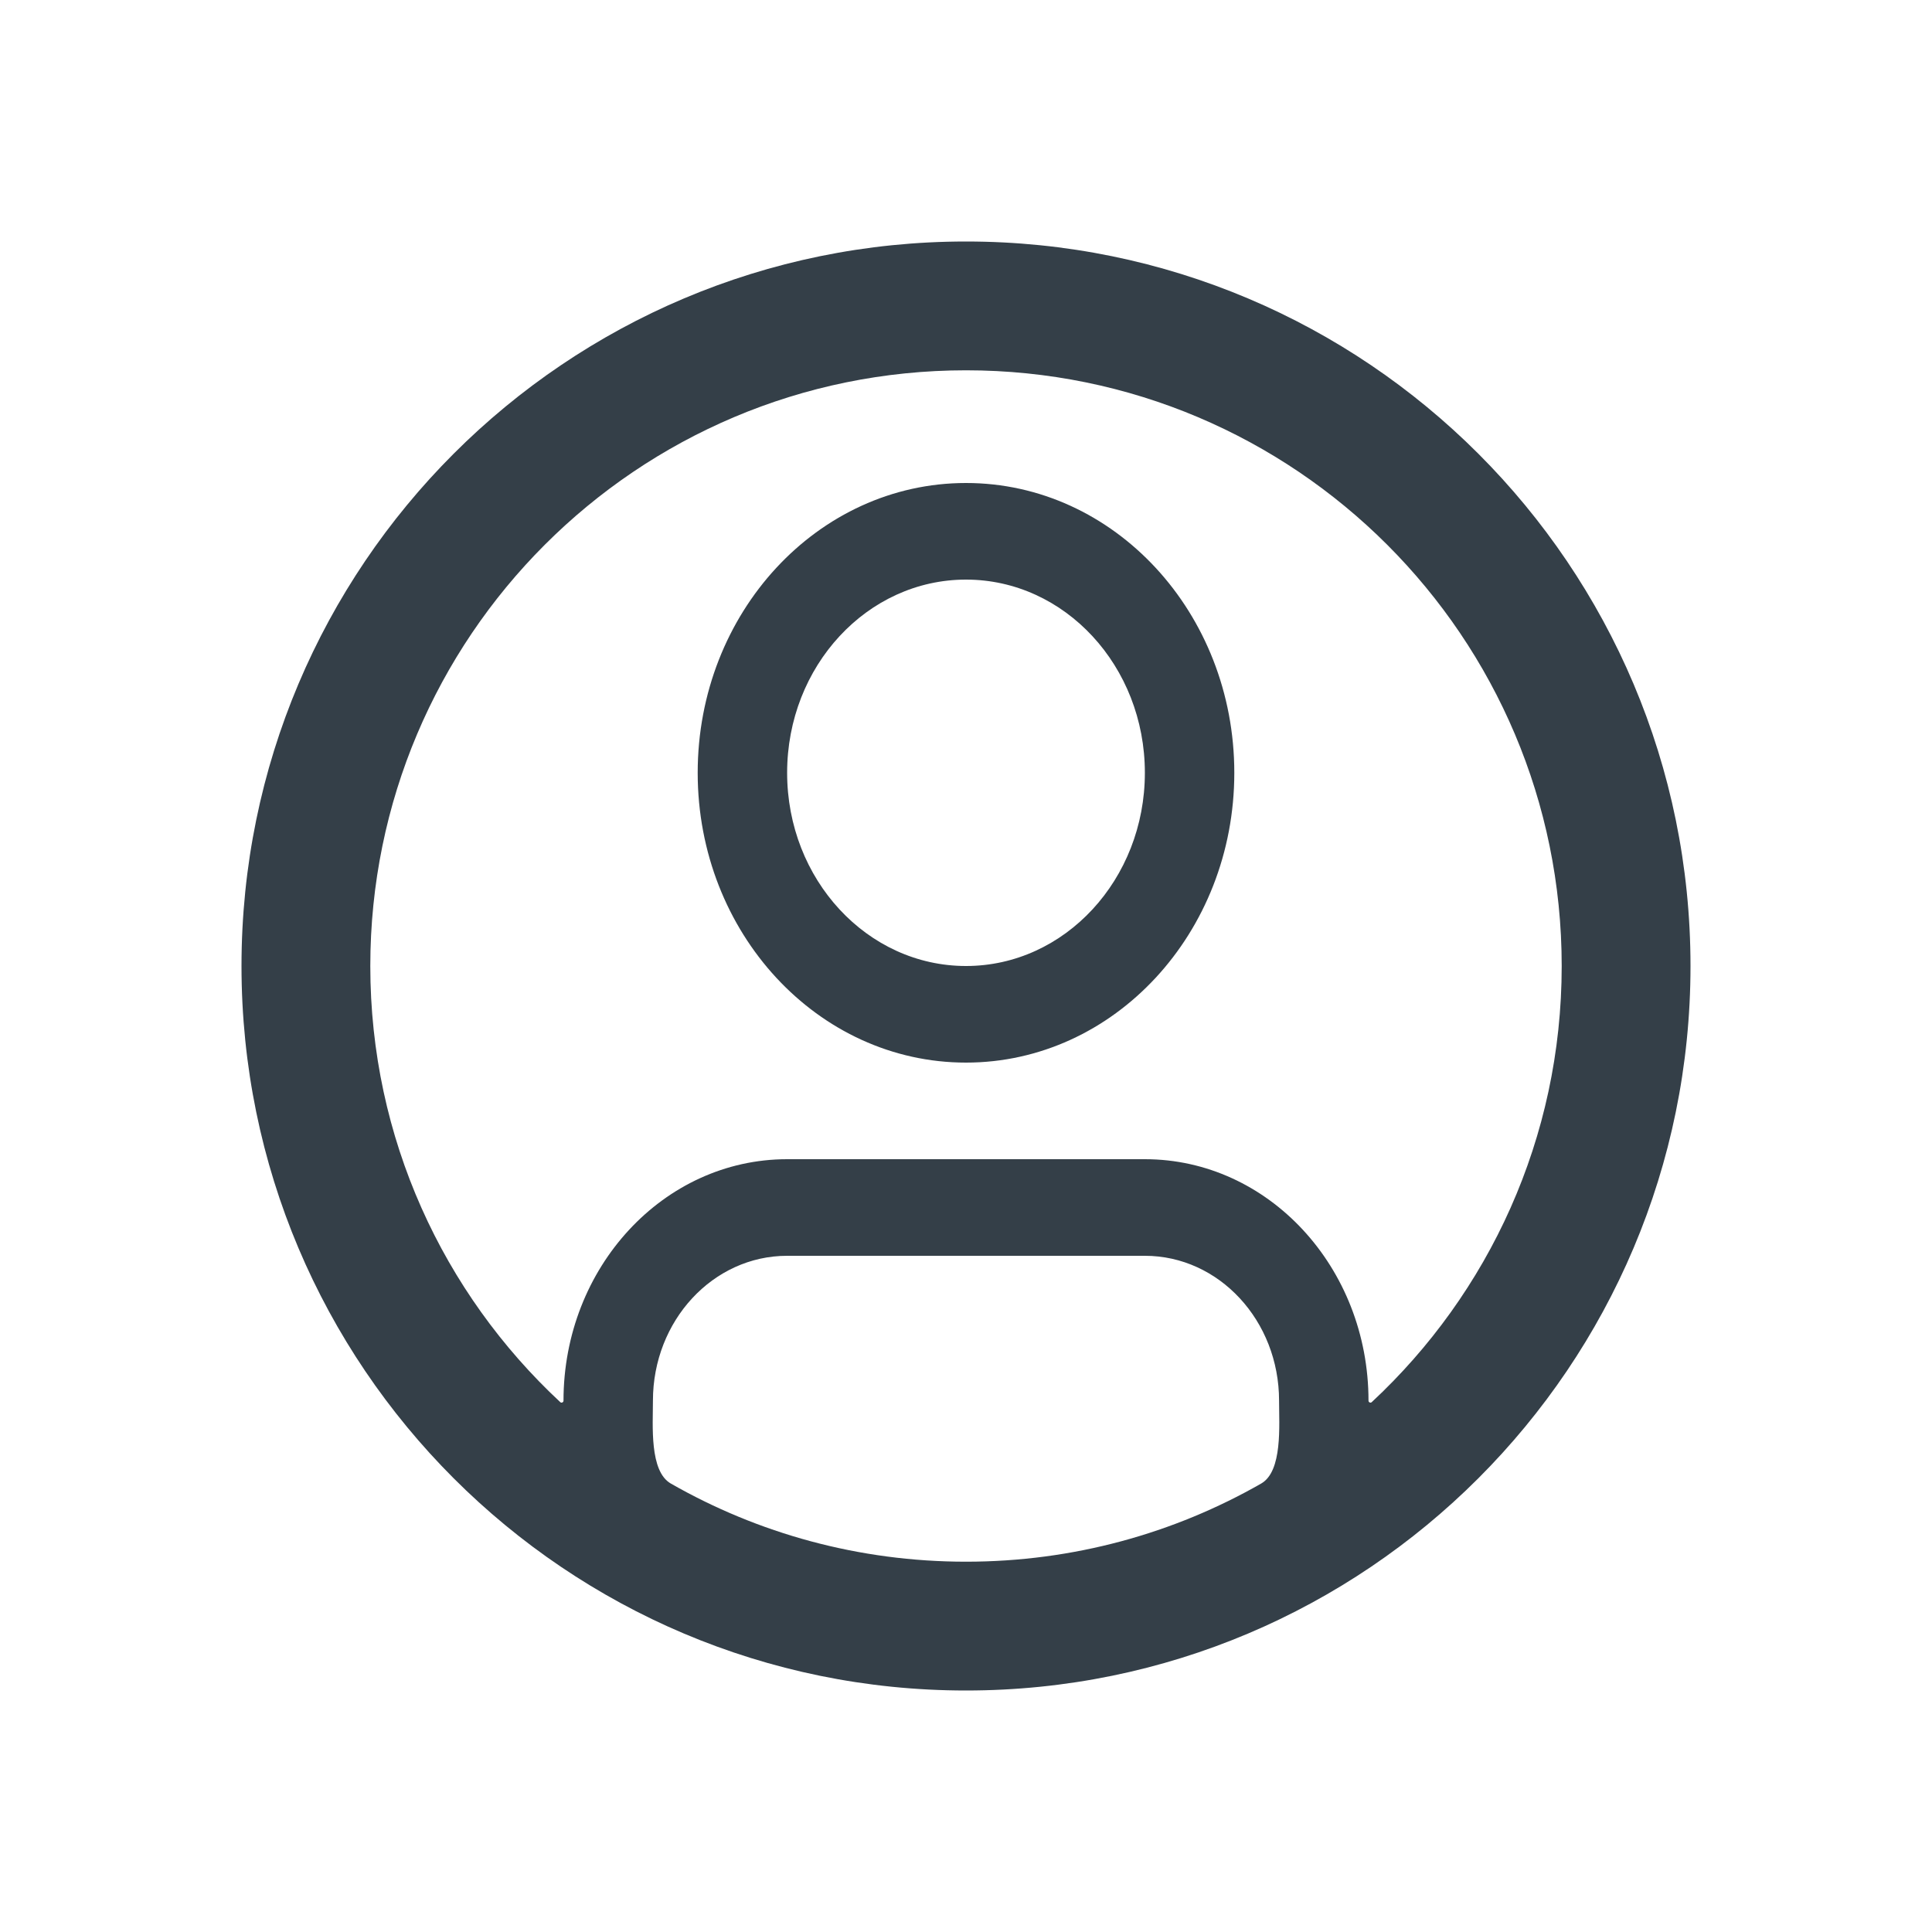
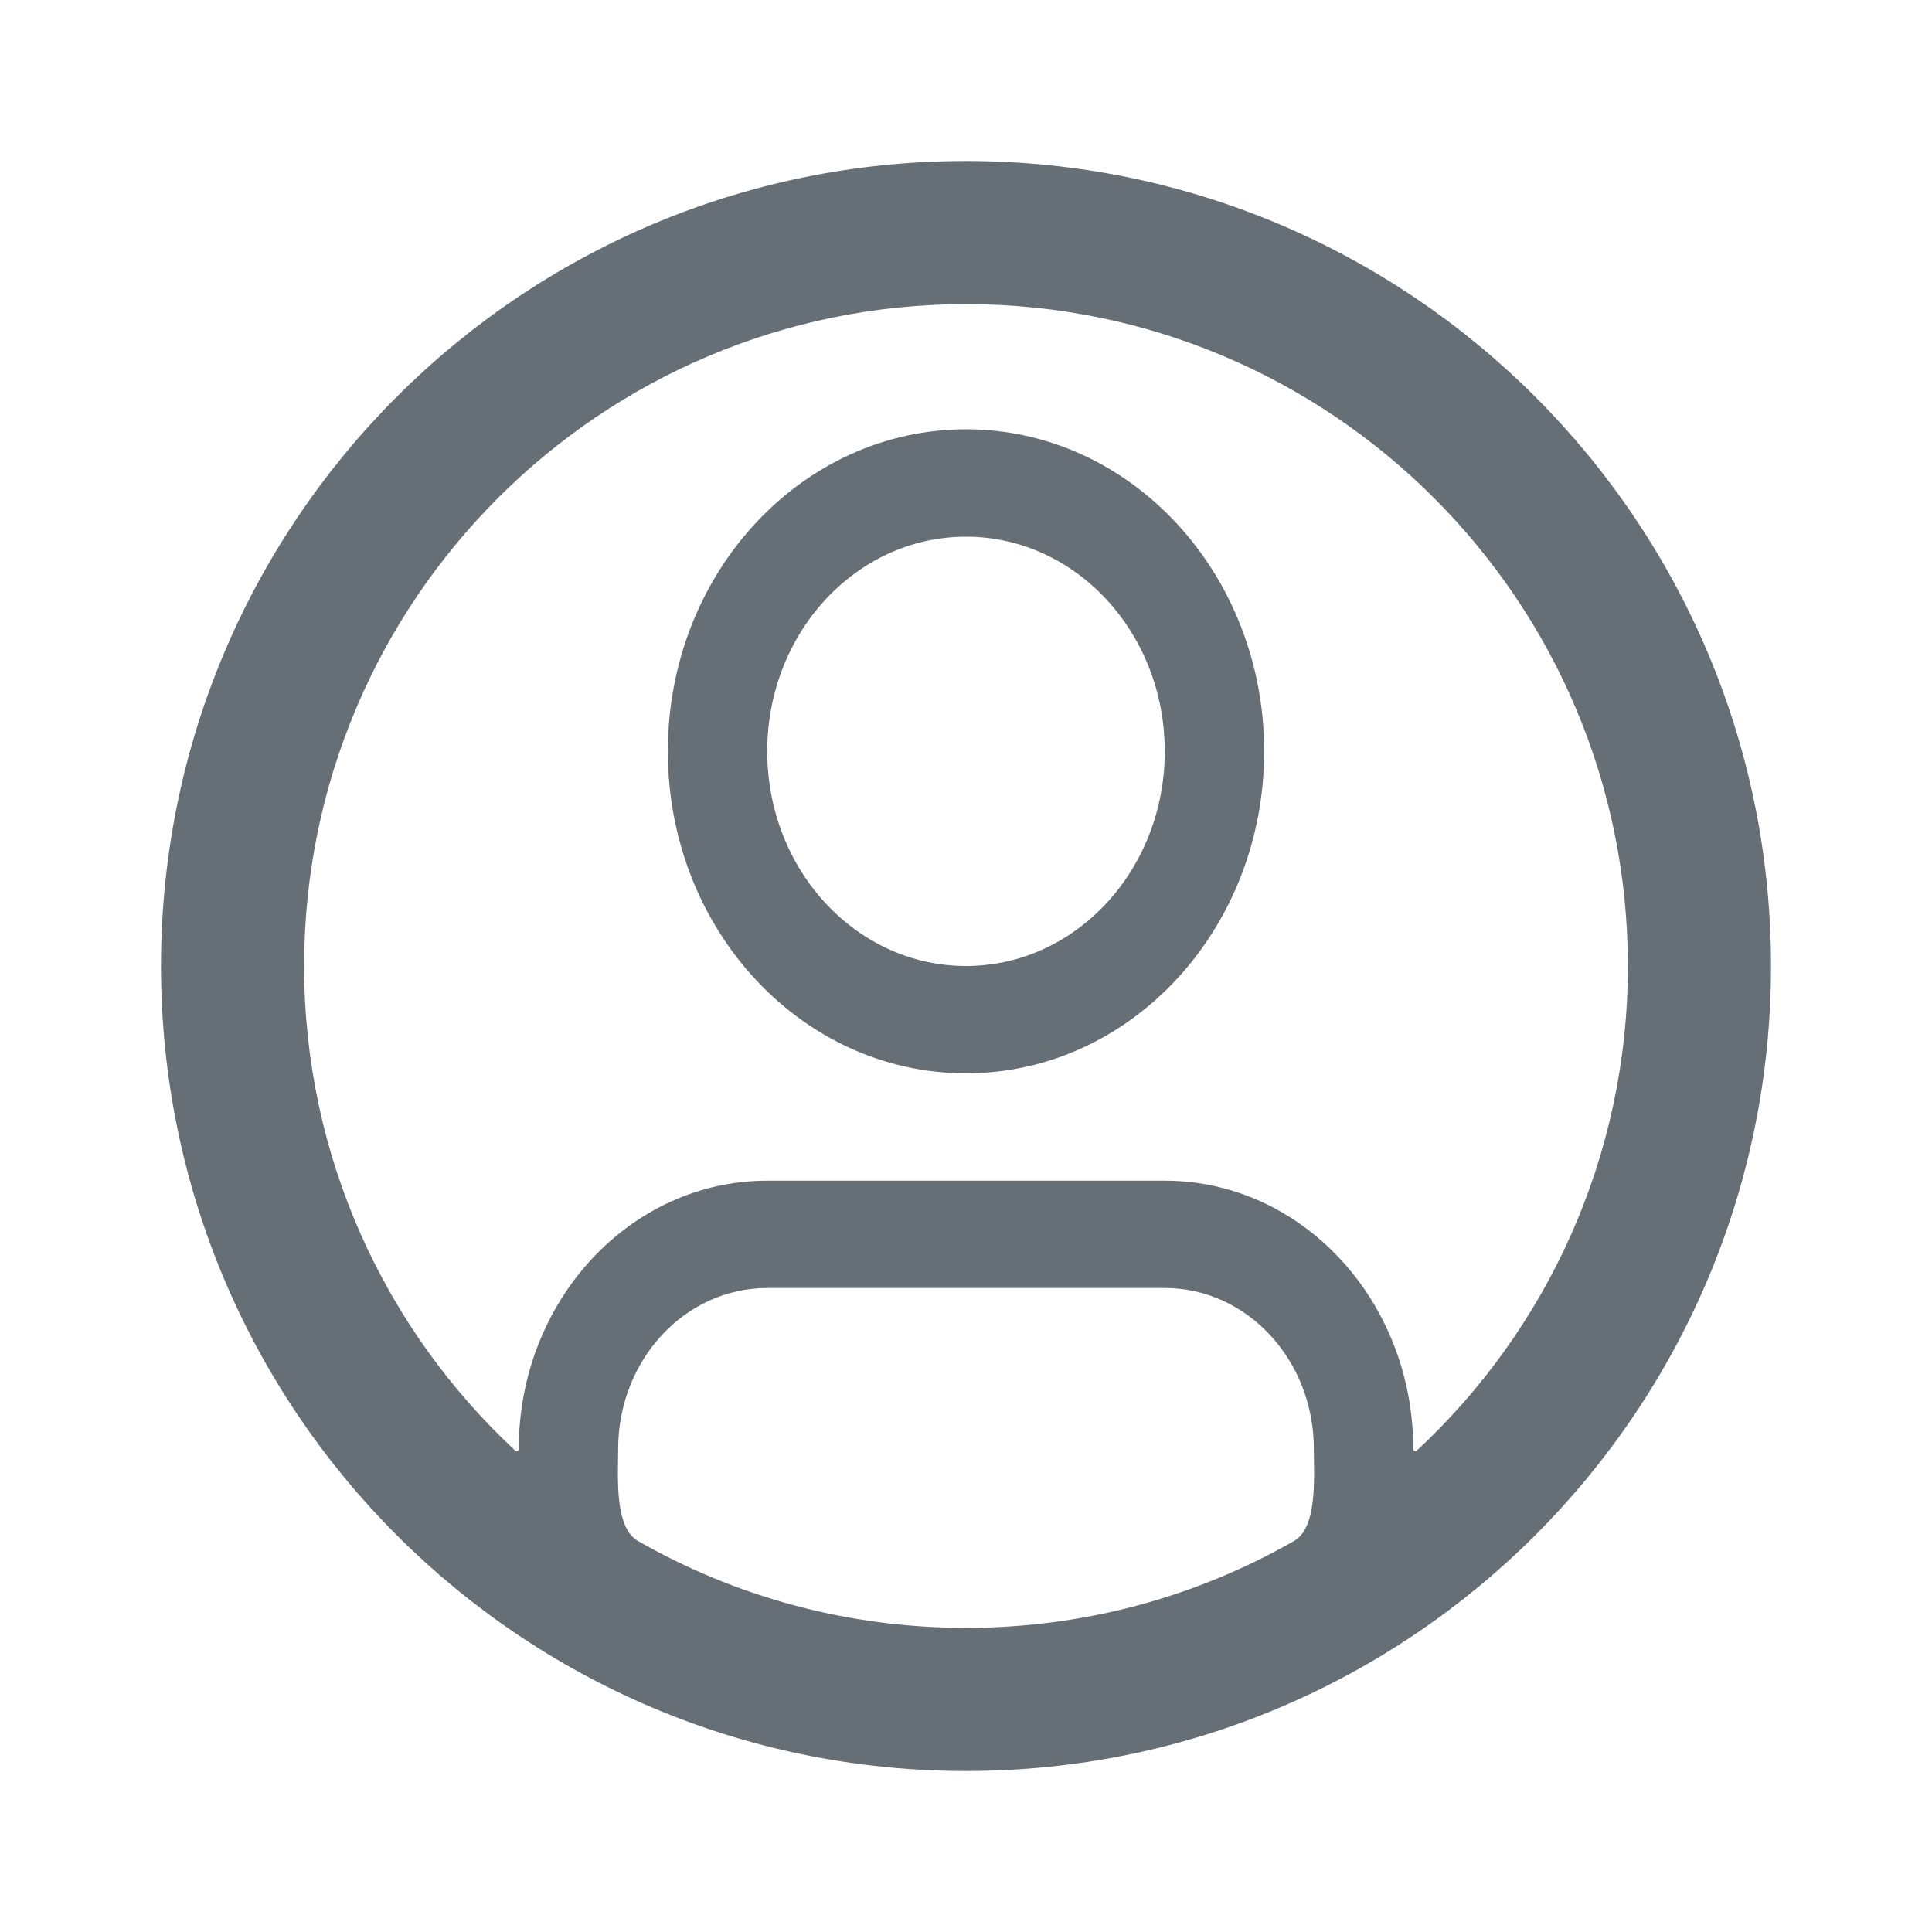
<svg xmlns="http://www.w3.org/2000/svg" width="24" height="24" viewBox="0 0 24 24" fill="none">
-   <path fill-rule="evenodd" clip-rule="evenodd" d="M12 21C16.971 21 21 16.971 21 12C21 7.029 16.971 3 12 3C7.029 3 3 7.029 3 12C3 16.971 7.029 21 12 21ZM7 17.4C7 17.42 6.975 17.432 6.96 17.418C5.508 16.067 4.6 14.14 4.6 12C4.6 7.913 7.913 4.6 12 4.6C16.087 4.6 19.4 7.913 19.4 12C19.4 14.14 18.492 16.067 17.04 17.418C17.025 17.432 17 17.42 17 17.4C17 15.743 15.756 14.4 14.222 14.4H9.778C8.244 14.4 7 15.743 7 17.4ZM8.111 17.4C8.111 17.707 8.066 18.276 8.333 18.429C9.414 19.047 10.666 19.4 12 19.4C13.334 19.4 14.586 19.047 15.667 18.429C15.934 18.276 15.889 17.707 15.889 17.4C15.889 16.406 15.143 15.6 14.222 15.6H9.778C8.857 15.6 8.111 16.406 8.111 17.4ZM9.778 9.6C9.778 8.275 10.773 7.2 12 7.2C13.227 7.2 14.222 8.275 14.222 9.6C14.222 10.925 13.227 12 12 12C10.773 12 9.778 10.925 9.778 9.6ZM12 6C10.159 6 8.667 7.612 8.667 9.6C8.667 11.588 10.159 13.2 12 13.2C13.841 13.2 15.333 11.588 15.333 9.6C15.333 7.612 13.841 6 12 6Z" fill="#343F48" />
+   <path fill-rule="evenodd" clip-rule="evenodd" d="M12 22C17.523 22 22 17.523 22 12C22 6.477 17.523 2 12 2C6.477 2 2 6.477 2 12C2 17.523 6.477 22 12 22ZM6.444 18C6.444 18.023 6.417 18.036 6.4 18.02C4.787 16.519 3.778 14.377 3.778 12C3.778 7.459 7.459 3.778 12 3.778C16.541 3.778 20.222 7.459 20.222 12C20.222 14.377 19.213 16.519 17.6 18.02C17.583 18.036 17.556 18.023 17.556 18V18C17.556 16.159 16.174 14.667 14.469 14.667H9.531C7.826 14.667 6.444 16.159 6.444 18V18ZM7.679 18C7.679 18.341 7.629 18.974 7.926 19.143C9.127 19.83 10.518 20.222 12 20.222C13.482 20.222 14.873 19.83 16.074 19.143C16.371 18.974 16.321 18.341 16.321 18V18C16.321 16.895 15.492 16 14.469 16H9.531C8.508 16 7.679 16.895 7.679 18V18ZM9.531 9.333C9.531 7.861 10.636 6.667 12 6.667C13.364 6.667 14.469 7.861 14.469 9.333C14.469 10.806 13.364 12 12 12C10.636 12 9.531 10.806 9.531 9.333ZM12 5.333C9.954 5.333 8.296 7.124 8.296 9.333C8.296 11.543 9.954 13.333 12 13.333C14.046 13.333 15.704 11.543 15.704 9.333C15.704 7.124 14.046 5.333 12 5.333Z" fill="#343F48" fill-opacity="0.75" />
</svg>
